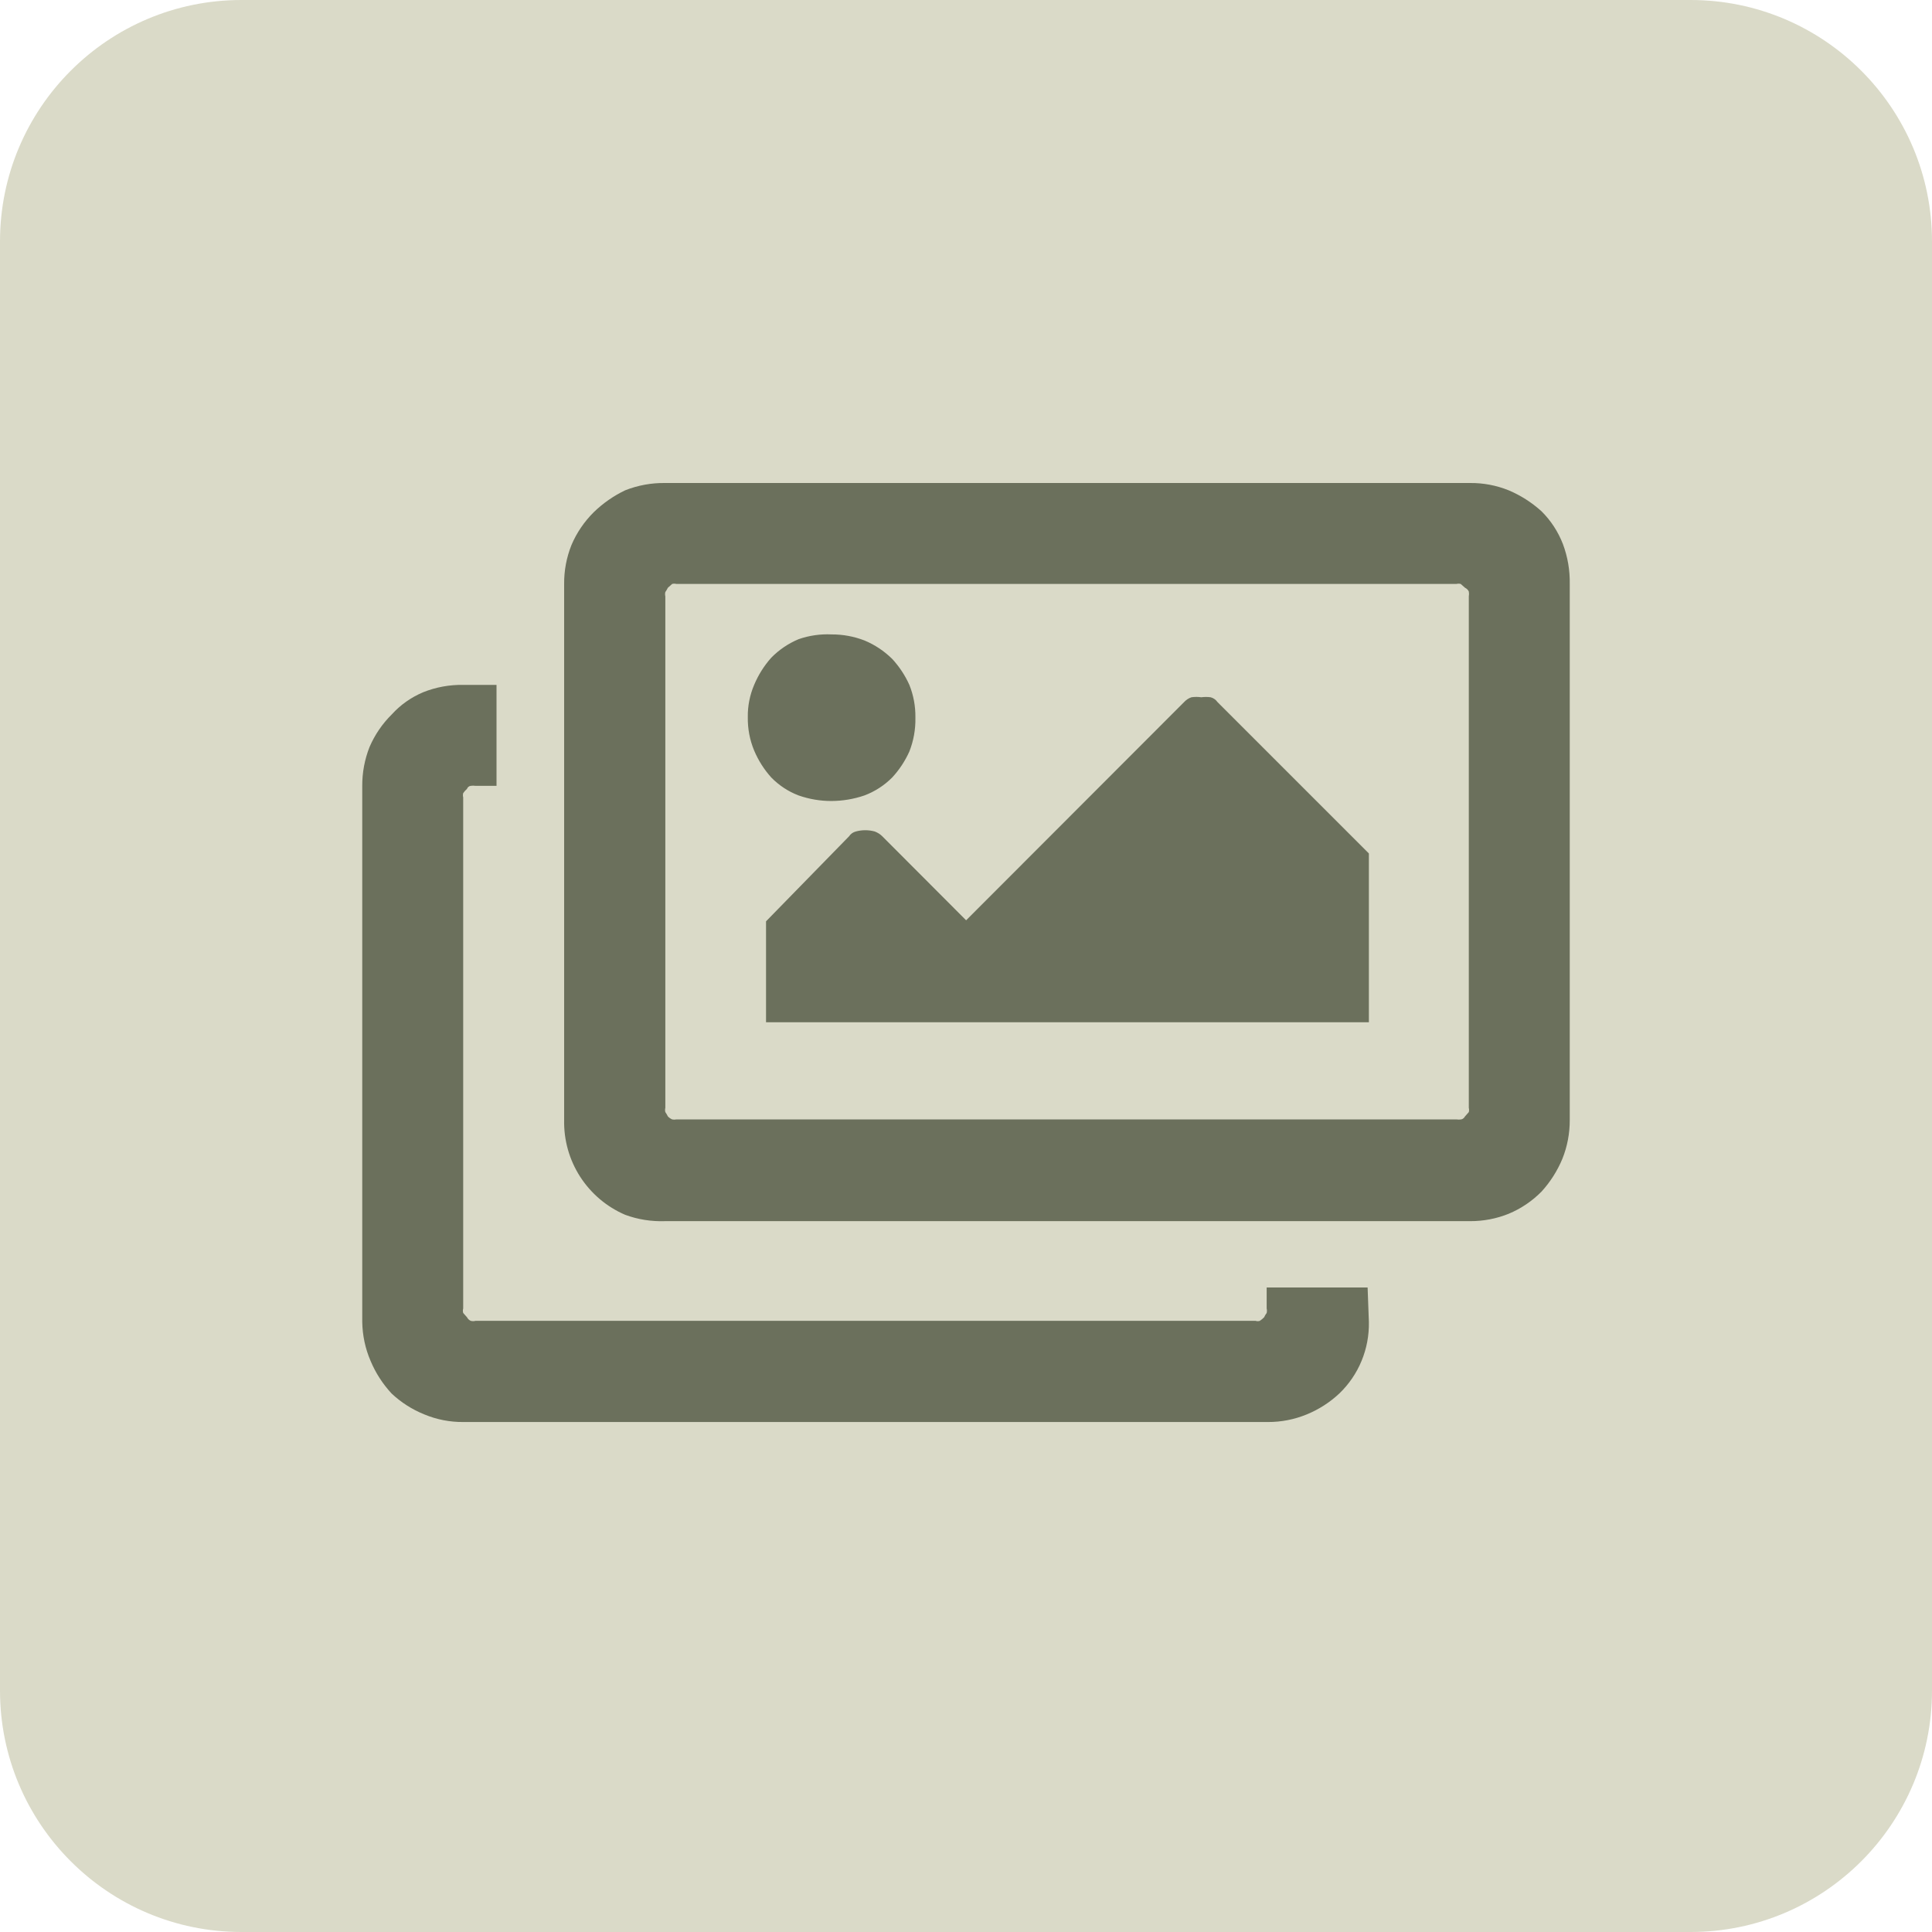
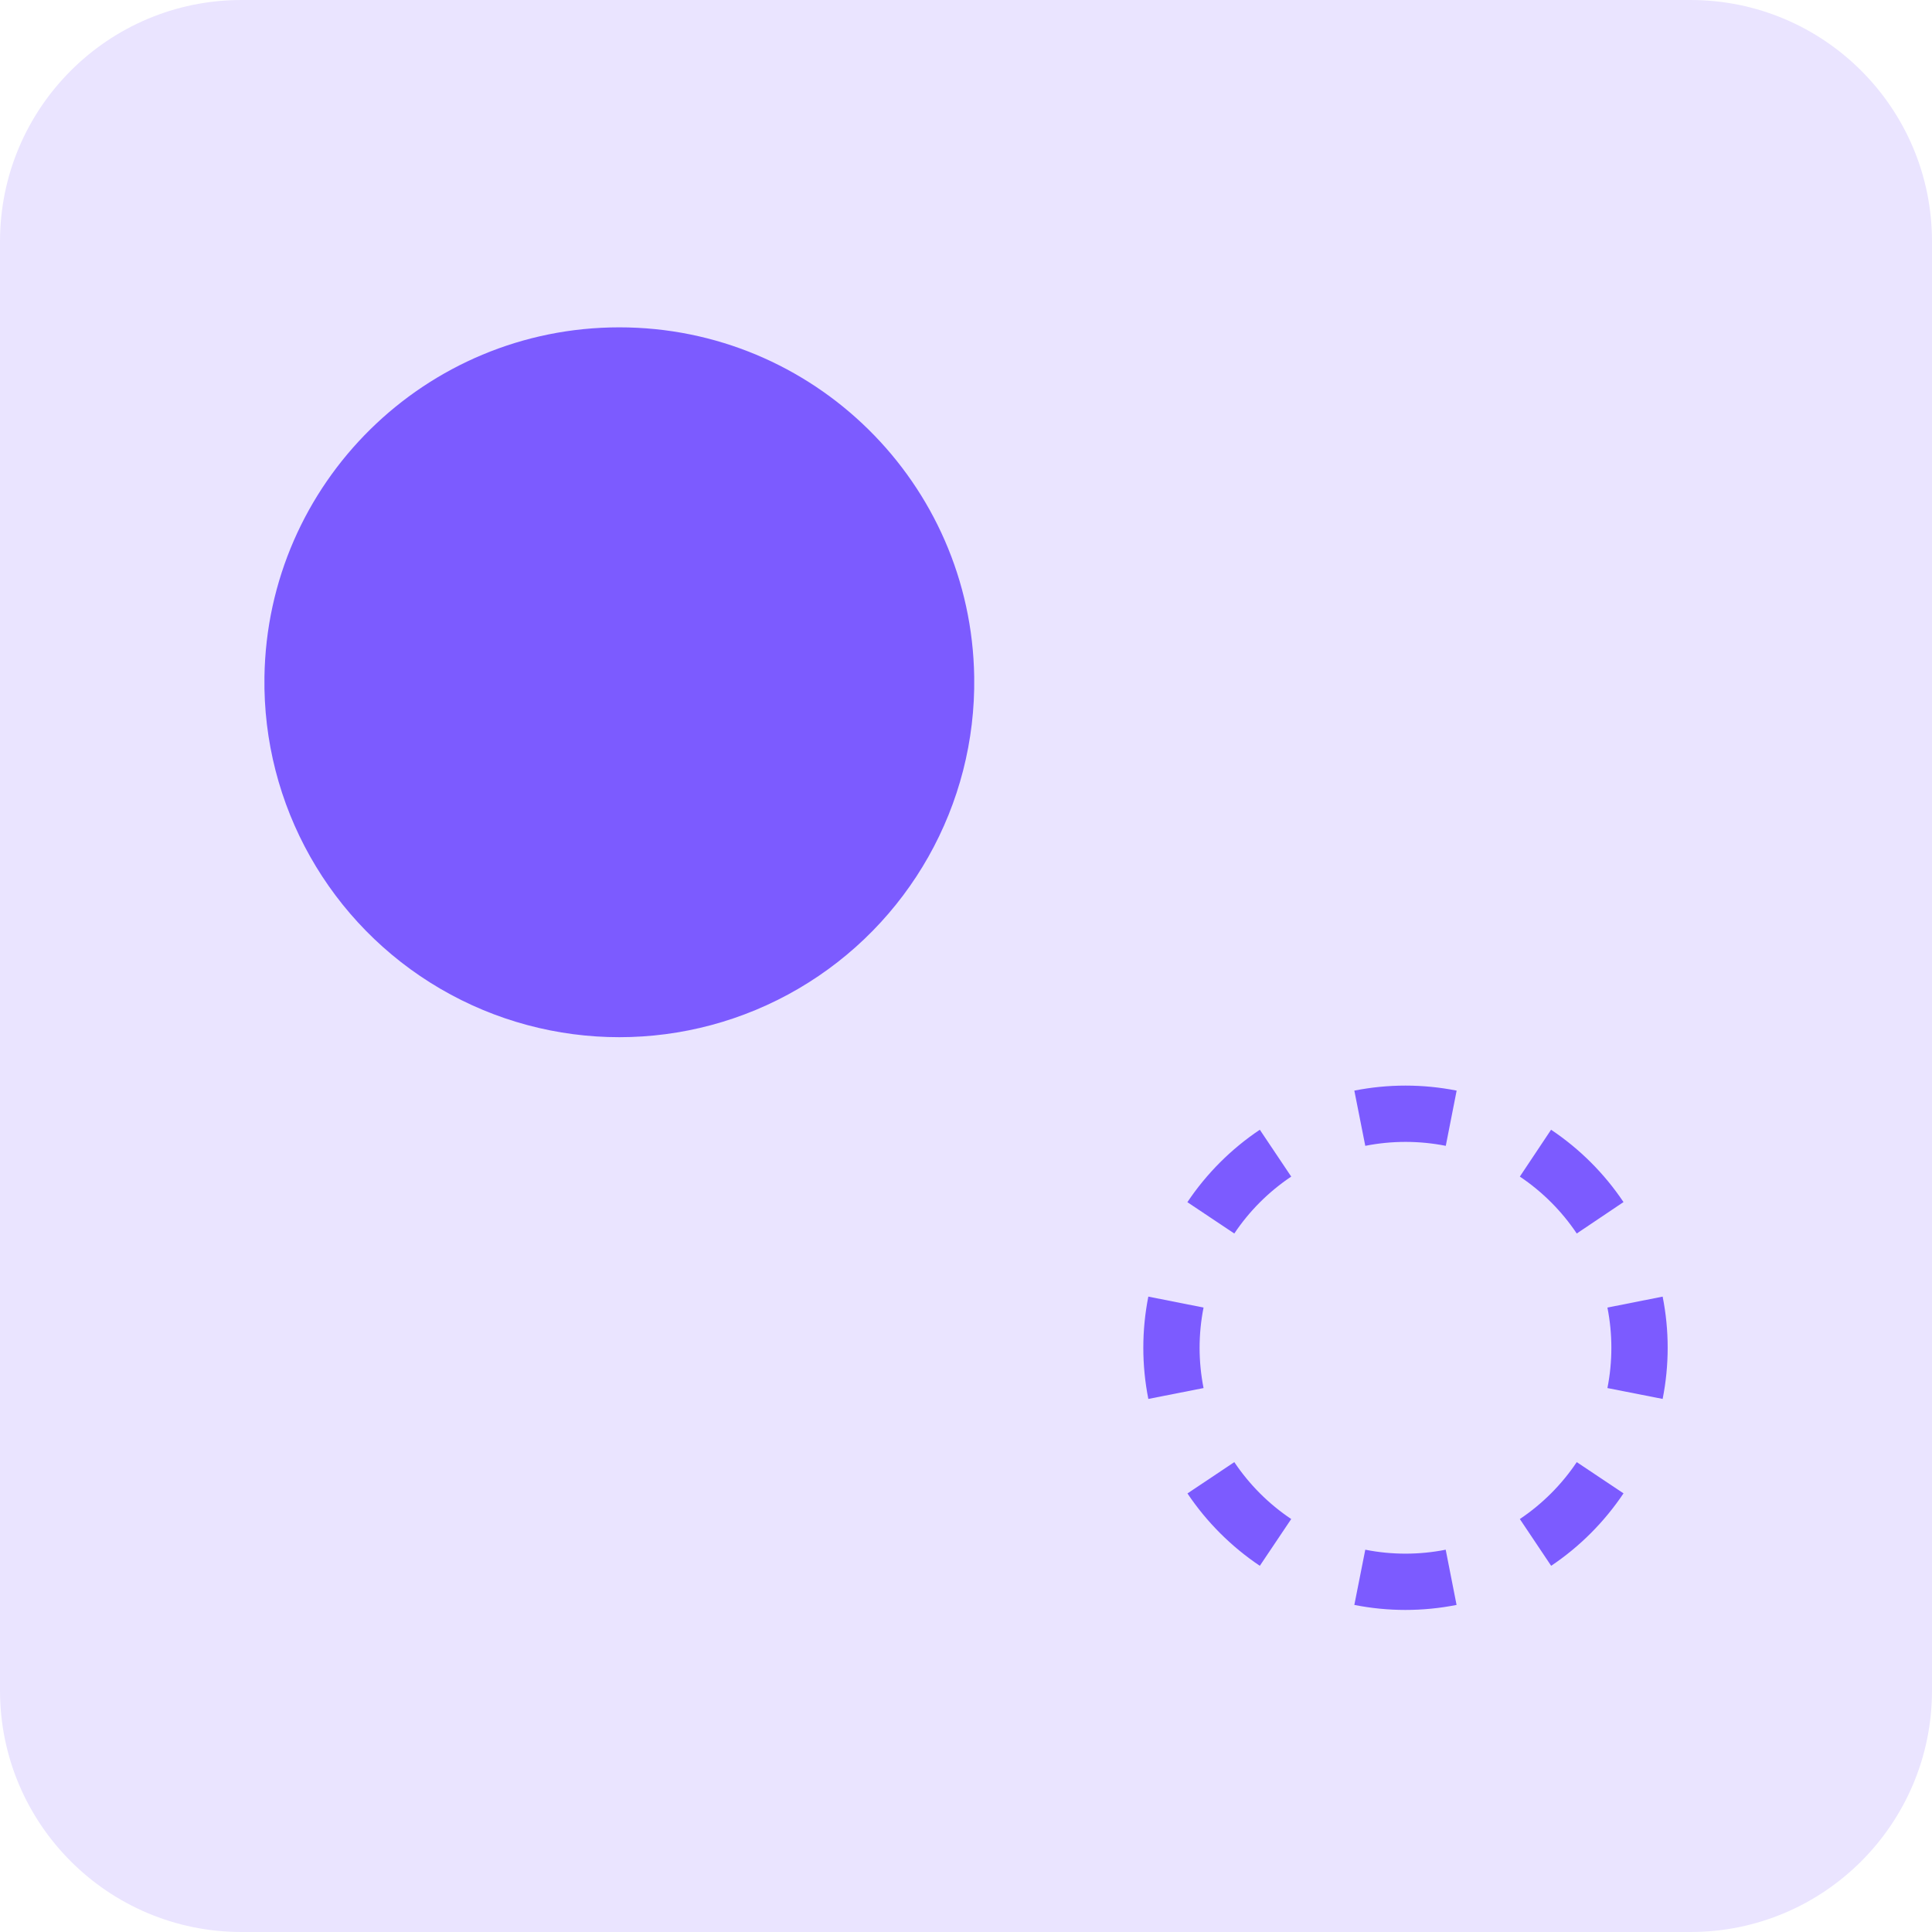
- <svg xmlns="http://www.w3.org/2000/svg" viewBox="0 0 32 32" role="presentation" aria-hidden="true">
-   <rect width="32" height="32" rx="4" fill="#DADAC8" />
-   <path d="M22.673 21.898C22.677 22.118 22.636 22.337 22.552 22.54C22.468 22.744 22.342 22.928 22.184 23.08C22.026 23.228 21.844 23.345 21.644 23.427C21.44 23.511 21.221 23.554 21.001 23.553H7.672C7.451 23.555 7.232 23.512 7.028 23.427C6.827 23.346 6.643 23.229 6.485 23.08C6.339 22.922 6.221 22.74 6.138 22.541C6.05 22.338 6.004 22.119 6 21.898V13.016C5.999 12.795 6.04 12.577 6.121 12.372C6.208 12.17 6.333 11.987 6.489 11.833C6.634 11.673 6.812 11.548 7.011 11.465C7.221 11.381 7.446 11.34 7.672 11.344H8.224V13.016H7.877C7.85 13.012 7.824 13.012 7.797 13.016C7.783 13.017 7.77 13.023 7.759 13.032C7.748 13.041 7.739 13.053 7.735 13.066C7.711 13.087 7.69 13.111 7.672 13.137C7.666 13.16 7.666 13.185 7.672 13.208V21.672C7.665 21.696 7.665 21.722 7.672 21.747L7.735 21.818C7.748 21.845 7.77 21.865 7.797 21.877C7.823 21.884 7.851 21.884 7.877 21.877H20.796C20.819 21.885 20.844 21.885 20.867 21.877C20.893 21.86 20.917 21.84 20.938 21.818C20.949 21.793 20.963 21.769 20.98 21.747C20.986 21.722 20.986 21.696 20.98 21.672V21.325H22.652L22.673 21.898ZM24.349 8C24.568 7.998 24.785 8.039 24.988 8.121C25.188 8.205 25.371 8.323 25.532 8.468C25.687 8.622 25.808 8.807 25.887 9.012C25.966 9.223 26.004 9.447 26 9.672V18.55C26.001 18.77 25.96 18.989 25.878 19.193C25.795 19.393 25.678 19.577 25.532 19.737C25.377 19.894 25.192 20.019 24.988 20.104C24.785 20.186 24.568 20.227 24.349 20.226H11.016C10.791 20.234 10.566 20.199 10.355 20.121C10.049 19.99 9.79 19.77 9.609 19.49C9.429 19.21 9.337 18.883 9.344 18.55V9.672C9.342 9.452 9.383 9.233 9.465 9.028C9.551 8.825 9.676 8.641 9.833 8.485C9.986 8.336 10.162 8.213 10.355 8.121C10.565 8.038 10.79 7.997 11.016 8H24.349ZM11.204 9.672C11.18 9.666 11.156 9.666 11.133 9.672L11.062 9.735C11.05 9.759 11.036 9.783 11.02 9.806C11.014 9.829 11.014 9.854 11.02 9.877V18.349C11.014 18.372 11.014 18.397 11.02 18.42C11.036 18.443 11.05 18.466 11.062 18.491C11.082 18.512 11.106 18.529 11.133 18.541C11.156 18.546 11.18 18.546 11.204 18.541H24.123C24.149 18.545 24.176 18.545 24.202 18.541C24.216 18.538 24.228 18.532 24.239 18.523C24.25 18.514 24.259 18.503 24.265 18.491L24.328 18.42C24.334 18.397 24.334 18.372 24.328 18.349V9.877C24.333 9.851 24.333 9.824 24.328 9.797C24.315 9.77 24.293 9.748 24.265 9.735L24.194 9.672C24.171 9.666 24.146 9.666 24.123 9.672H11.204ZM15.162 11.896C15.165 12.084 15.131 12.272 15.062 12.447C14.991 12.605 14.895 12.751 14.777 12.878C14.647 13.009 14.49 13.11 14.318 13.175C14.143 13.235 13.959 13.266 13.774 13.267C13.588 13.268 13.402 13.236 13.227 13.175C13.056 13.11 12.902 13.008 12.775 12.878C12.656 12.746 12.56 12.595 12.491 12.431C12.418 12.256 12.383 12.068 12.386 11.879C12.383 11.695 12.419 11.513 12.491 11.344C12.56 11.179 12.656 11.026 12.775 10.893C12.904 10.762 13.057 10.658 13.227 10.587C13.402 10.526 13.588 10.499 13.774 10.508C13.96 10.507 14.144 10.541 14.318 10.608C14.489 10.679 14.645 10.783 14.777 10.913C14.895 11.041 14.991 11.186 15.062 11.344C15.13 11.514 15.164 11.696 15.162 11.879V11.896ZM14.063 13.852C14.089 13.812 14.129 13.784 14.175 13.772C14.278 13.744 14.386 13.744 14.489 13.772C14.536 13.79 14.579 13.817 14.614 13.852L16.002 15.243L19.613 11.628C19.646 11.592 19.688 11.564 19.734 11.549C19.788 11.541 19.843 11.541 19.897 11.549C19.949 11.542 20.001 11.542 20.052 11.549C20.098 11.561 20.138 11.589 20.165 11.628L22.673 14.136V16.932H12.688V15.26L14.063 13.852Z" fill="#6B705C" />
+ <svg xmlns="http://www.w3.org/2000/svg" width="24" height="24" fill="none" viewBox="0 0 24 24">
+   <rect width="24" height="24" fill="#EAE4FF" rx="3" />
+   <path fill="#7C5BFF" d="M12.102 8.409a4.409 4.409 0 1 1-8.817 0 4.409 4.409 0 0 1 8.817 0Z" />
+   <path fill="#7C5BFF" fill-rule="evenodd" d="M16.04 18.87a2.578 2.578 0 0 1-.707-.707l-.582.389c.238.355.544.661.899.899l.39-.581Zm3.229.581c.355-.238.66-.544.899-.9l-.581-.388c-.187.279-.428.52-.707.707l.389.581Zm-5.004-3.344a3.273 3.273 0 0 0 0 1.271l.686-.135a2.57 2.57 0 0 1 0-1l-.686-.136Zm6.389 1.271a3.266 3.266 0 0 0 0-1.271l-.686.136a2.577 2.577 0 0 1 0 1l.686.135Zm-5.321-2.055c.187-.28.428-.52.707-.707l-.39-.582a3.276 3.276 0 0 0-.9.9l.583.389Zm4.835-.39a3.274 3.274 0 0 0-.9-.899l-.388.582c.279.187.52.428.707.707l.58-.39Zm-2.073-1.385a3.273 3.273 0 0 0-1.271 0l.136.686a2.578 2.578 0 0 1 1 0l.135-.686Z" clip-rule="evenodd" />
+   <path fill="#7C5BFF" d="M17.46 19.3a2.57 2.57 0 0 1-.5-.049l-.136.686a3.273 3.273 0 0 0 1.27 0l-.135-.686a2.571 2.571 0 0 1-.5.049Z" />
</svg>
